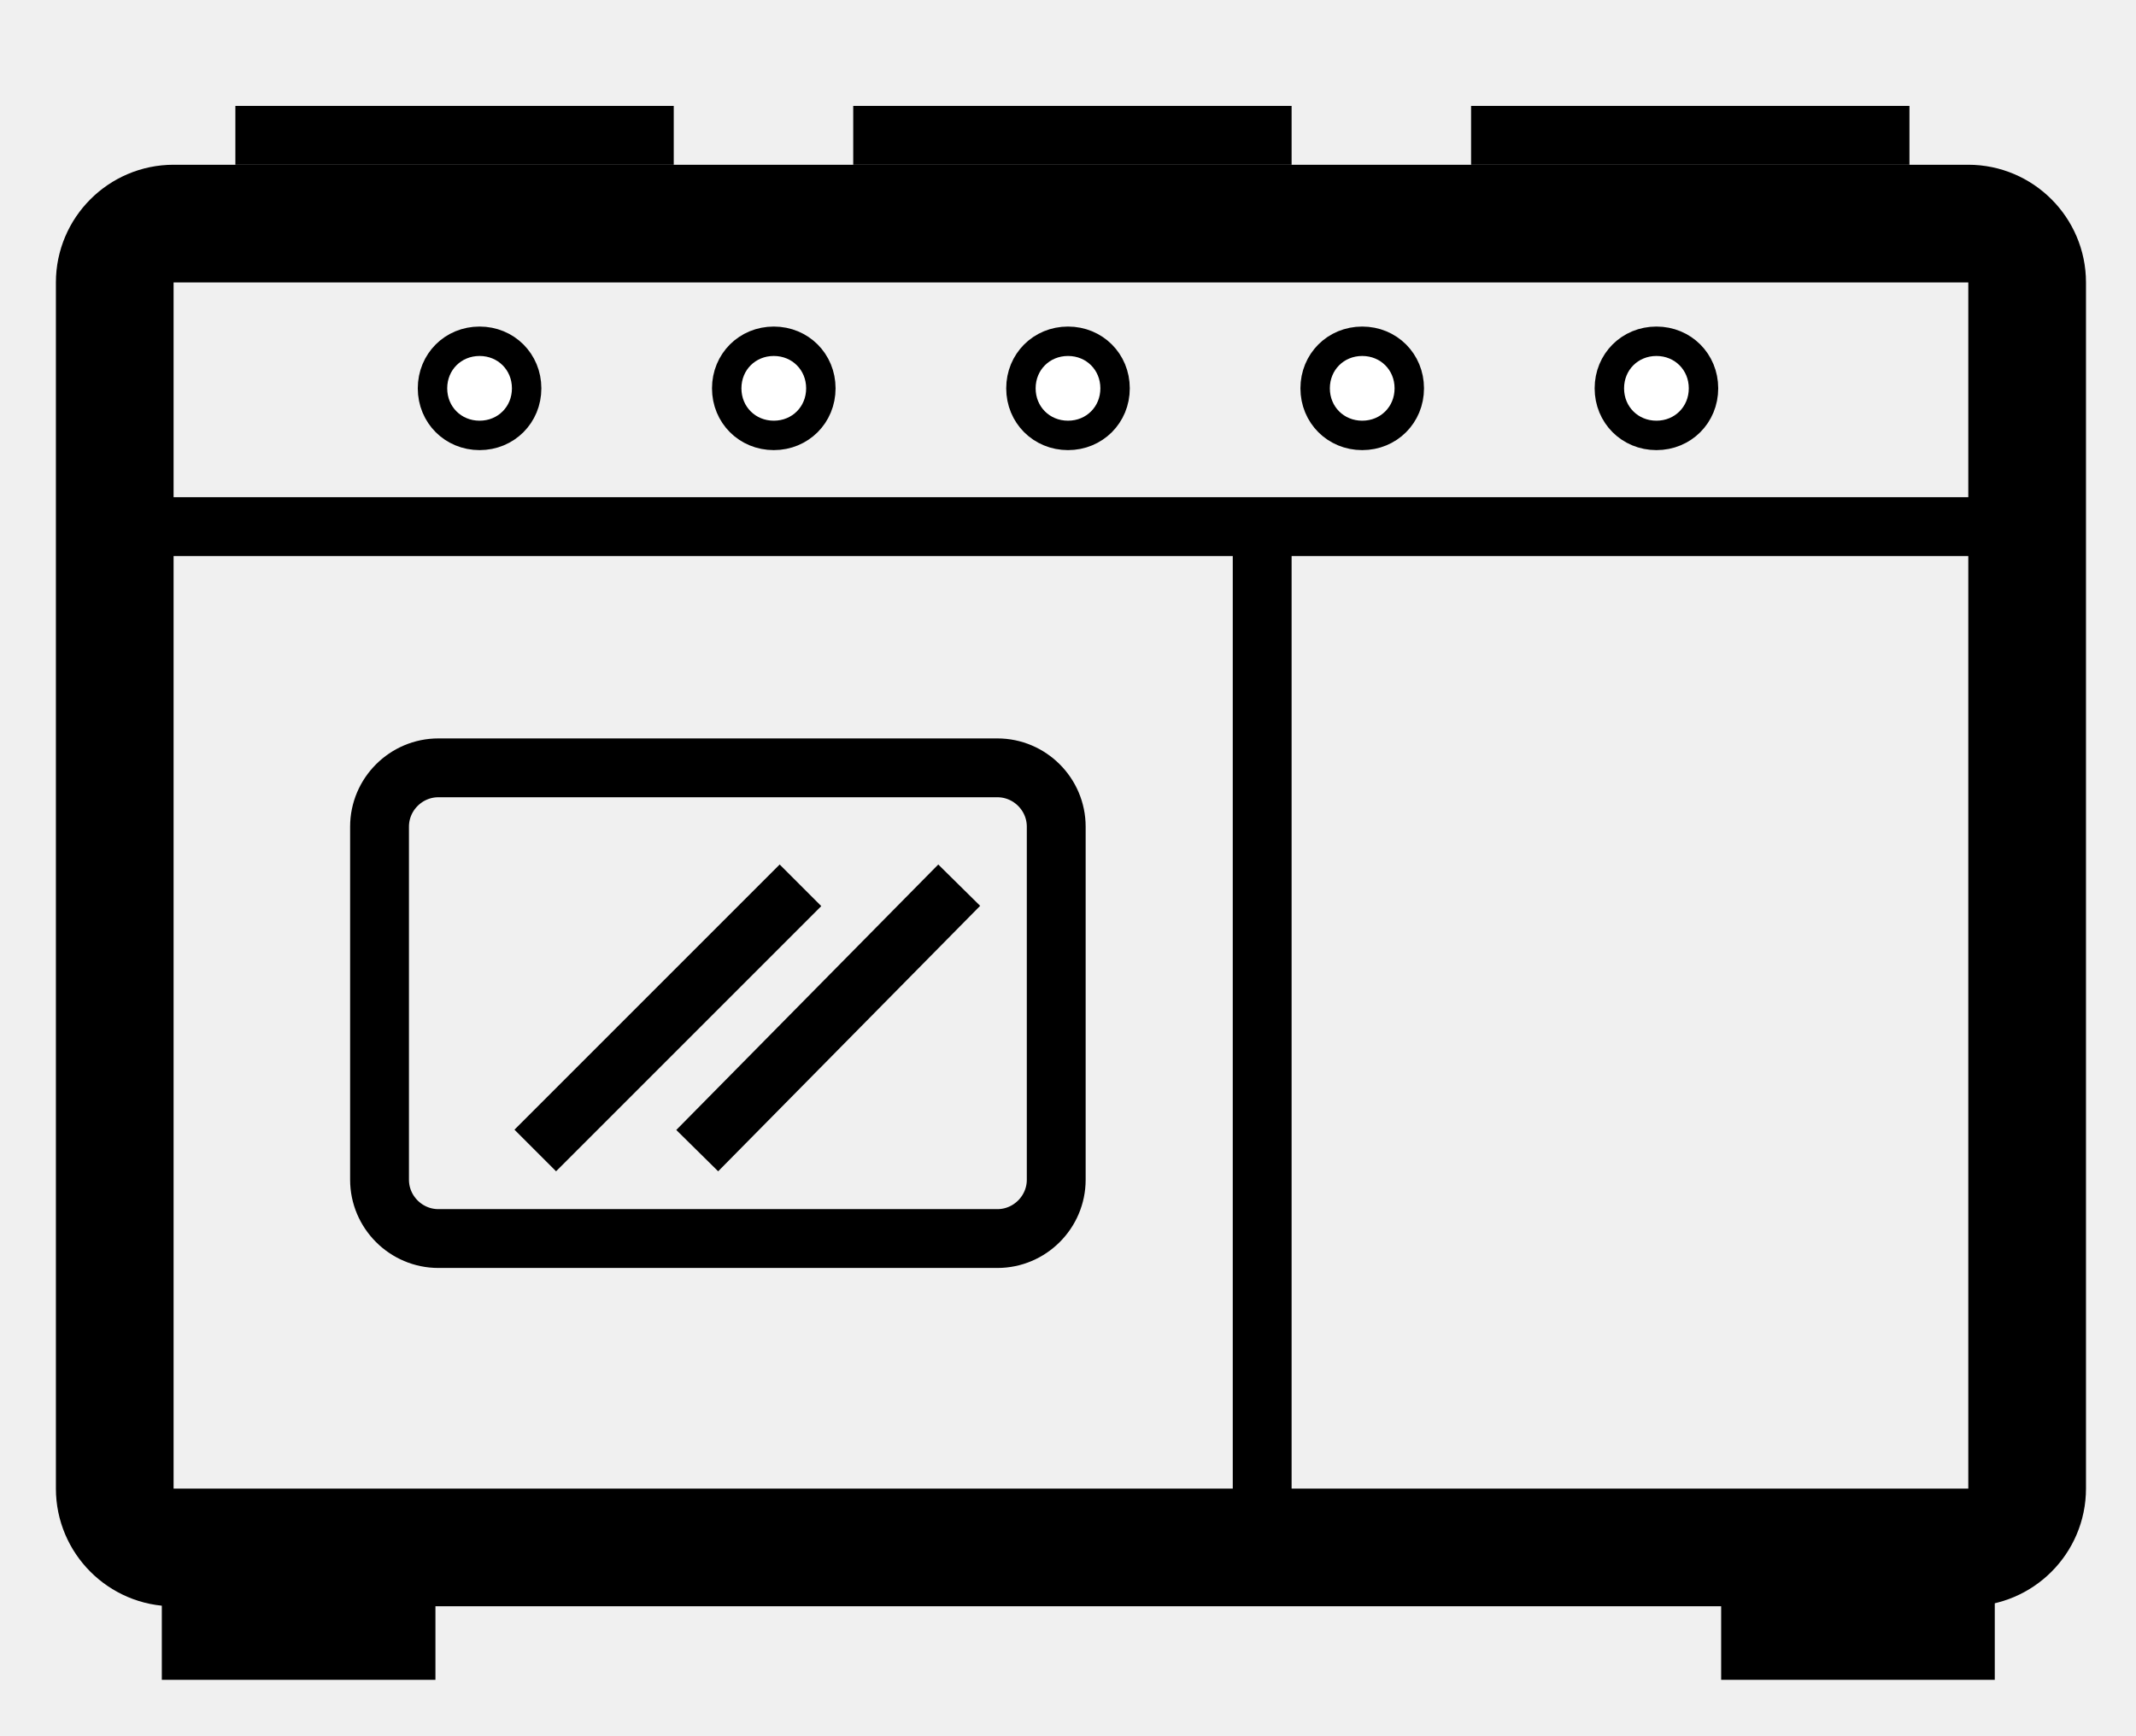
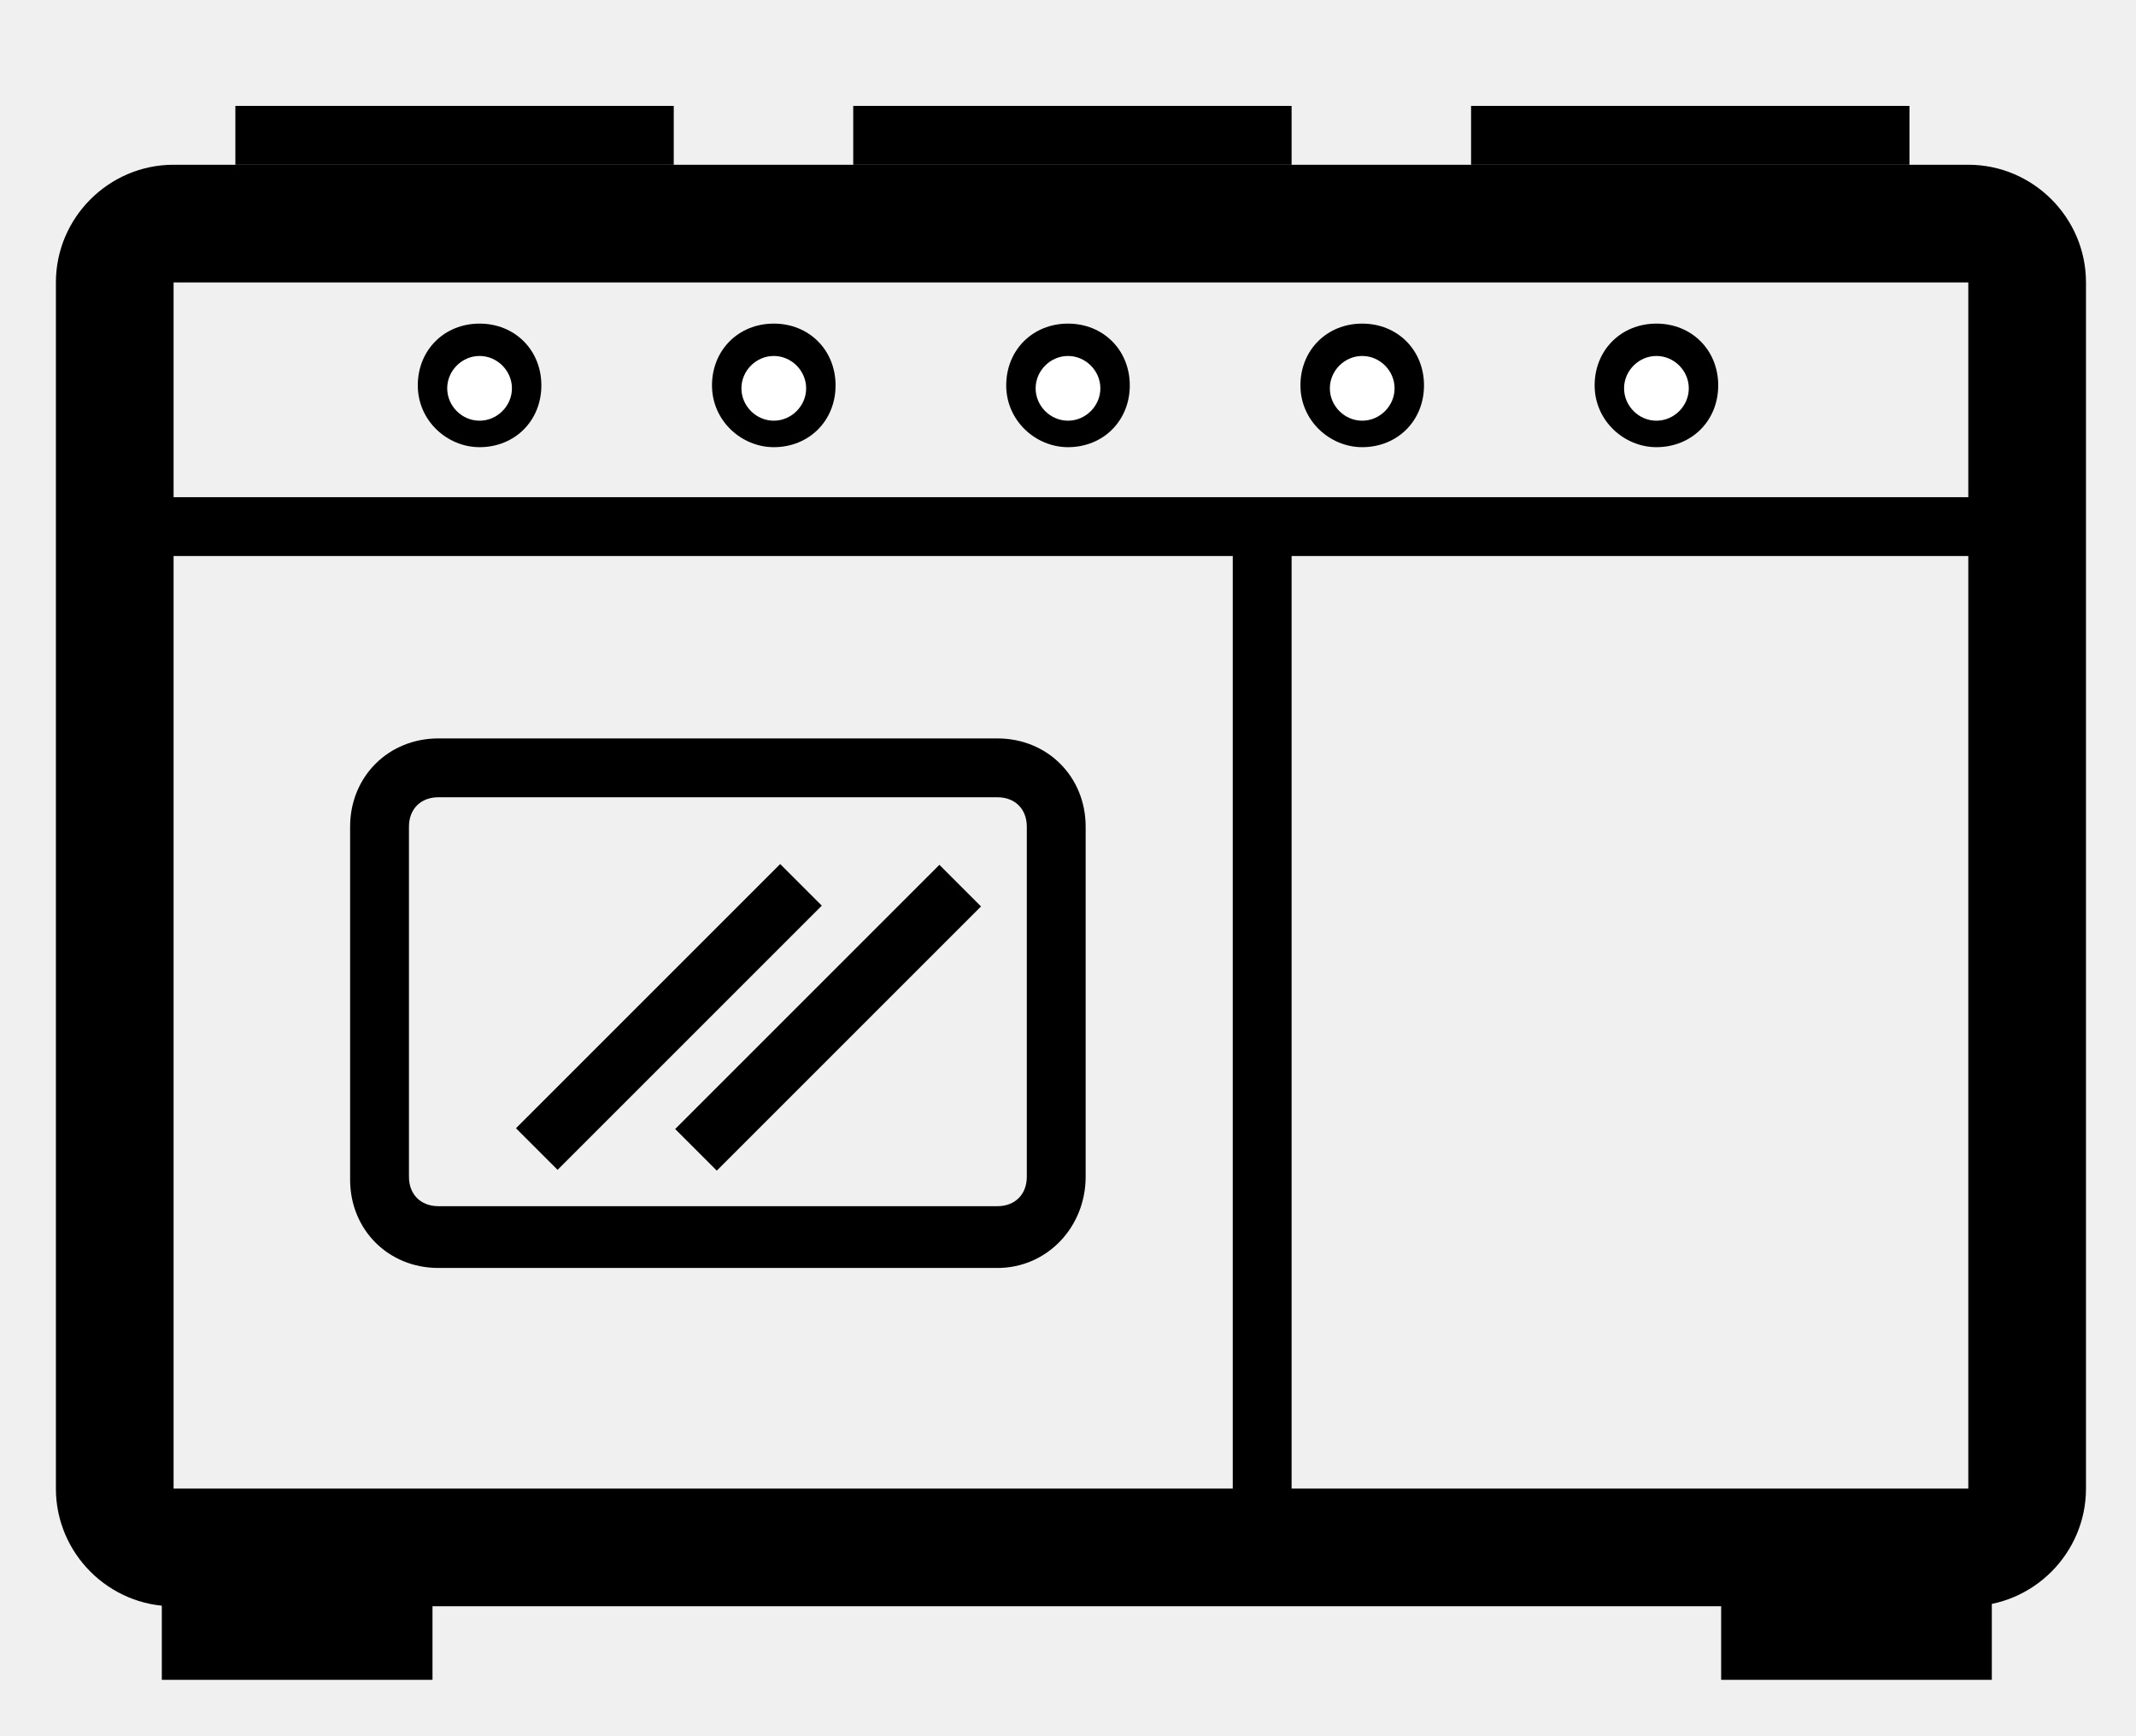
<svg xmlns="http://www.w3.org/2000/svg" version="1.1" id="Layer_1" x="0px" y="0px" viewBox="0 0 72.6 59" style="enable-background:new 0 0 72.6 59;" xml:space="preserve">
  <style type="text/css">
- 	.st0{fill:none;stroke:#000000;stroke-width:2;stroke-linecap:square;stroke-miterlimit:10;}
- 	.st1{fill:none;stroke:#000000;stroke-width:3;stroke-linecap:square;stroke-miterlimit:10;}
- 	.st2{fill:none;stroke:#000000;stroke-width:4;stroke-linecap:square;stroke-miterlimit:10;}
- 	.st3{fill:#FFFFFF;stroke:#000000;stroke-miterlimit:10;}
+ 	.st0{fill:#FFFFFF;}
</style>
  <g>
    <g>
-       <line class="st0" x1="42.9" y1="18.1" x2="42.9" y2="51.7" />
+       <rect x="41.9" y="17.1" width="2" height="35.6" />
    </g>
    <g>
-       <line class="st0" x1="5.4" y1="17.9" x2="68.4" y2="17.9" />
+       <rect x="4.4" y="16.9" width="65" height="2" />
    </g>
    <g>
-       <line class="st0" x1="21.9" y1="4.6" x2="9" y2="4.6" />
+       <rect x="8" y="3.6" width="14.9" height="2" />
    </g>
    <g>
-       <line class="st0" x1="42.9" y1="4.6" x2="30" y2="4.6" />
+       <rect x="29" y="3.6" width="14.9" height="2" />
    </g>
    <g>
-       <line class="st0" x1="63.9" y1="4.6" x2="51" y2="4.6" />
+       <rect x="50" y="3.6" width="14.9" height="2" />
    </g>
    <g>
-       <line class="st1" x1="13.3" y1="55.6" x2="7" y2="55.6" />
+       <rect x="5.5" y="54.1" width="9.2" height="3" />
    </g>
    <g>
-       <line class="st1" x1="66.3" y1="55.6" x2="60" y2="55.6" />
+       <rect x="58.5" y="54.1" width="9.2" height="3" />
    </g>
    <g>
-       <path class="st2" d="M68.9,50.6c0,1.1-0.9,2-2,2h-61c-1.1,0-2-0.9-2-2v-41c0-1.1,0.9-2,2-2h61c1.1,0,2,0.9,2,2V50.6z" />
+       <path d="M66.9,54.6h-61c-2.2,0-4-1.8-4-4v-41c0-2.2,1.8-4,4-4h61c2.2,0,4,1.8,4,4v41C70.9,52.8,69.1,54.6,66.9,54.6z M5.9,9.6v41    h61v-41H5.9z" />
    </g>
    <g>
-       <path class="st0" d="M35.9,40.1c0,1.1-0.9,2-2,2h-19c-1.1,0-2-0.9-2-2V28.1c0-1.1,0.9-2,2-2h19c1.1,0,2,0.9,2,2V40.1z" />
+       <path d="M33.9,43.1h-19c-1.7,0-3-1.3-3-3V28.1c0-1.7,1.3-3,3-3h19c1.7,0,3,1.3,3,3v11.9C36.9,41.7,35.6,43.1,33.9,43.1z     M14.9,27.1c-0.6,0-1,0.4-1,1v11.9c0,0.6,0.4,1,1,1h19c0.6,0,1-0.4,1-1V28.1c0-0.6-0.4-1-1-1H14.9z" />
    </g>
-     <line class="st0" x1="26.5" y1="30.8" x2="18.9" y2="38.4" />
-     <line class="st0" x1="31.9" y1="30.8" x2="24.4" y2="38.4" />
-     <path class="st3" d="M17.9,13.2c0,0.9-0.7,1.6-1.6,1.6c-0.9,0-1.6-0.7-1.6-1.6c0-0.9,0.7-1.6,1.6-1.6   C17.2,11.6,17.9,12.3,17.9,13.2z" />
-     <path class="st3" d="M27.9,13.2c0,0.9-0.7,1.6-1.6,1.6s-1.6-0.7-1.6-1.6c0-0.9,0.7-1.6,1.6-1.6S27.9,12.3,27.9,13.2z" />
-     <path class="st3" d="M37.9,13.2c0,0.9-0.7,1.6-1.6,1.6c-0.9,0-1.6-0.7-1.6-1.6c0-0.9,0.7-1.6,1.6-1.6   C37.2,11.6,37.9,12.3,37.9,13.2z" />
-     <path class="st3" d="M47.9,13.2c0,0.9-0.7,1.6-1.6,1.6c-0.9,0-1.6-0.7-1.6-1.6c0-0.9,0.7-1.6,1.6-1.6   C47.2,11.6,47.9,12.3,47.9,13.2z" />
-     <path class="st3" d="M57.9,13.2c0,0.9-0.7,1.6-1.6,1.6s-1.6-0.7-1.6-1.6c0-0.9,0.7-1.6,1.6-1.6S57.9,12.3,57.9,13.2z" />
+     <g>
+       <rect x="16.4" y="33.6" transform="matrix(0.7071 -0.7071 0.7071 0.7071 -17.8174 26.1881)" width="12.7" height="2" />
+     </g>
+     <g>
+       <rect x="21.8" y="33.6" transform="matrix(0.7071 -0.7071 0.7071 0.7071 -16.2248 30.033)" width="12.7" height="2" />
+     </g>
+     <g>
+       <path class="st0" d="M17.9,13.2c0,0.9-0.7,1.6-1.6,1.6c-0.9,0-1.6-0.7-1.6-1.6c0-0.9,0.7-1.6,1.6-1.6    C17.2,11.6,17.9,12.3,17.9,13.2z" />
+       <path d="M16.3,15.2c-1.1,0-2.1-0.9-2.1-2.1s0.9-2.1,2.1-2.1s2.1,0.9,2.1,2.1S17.5,15.2,16.3,15.2z M16.3,12.1    c-0.6,0-1.1,0.5-1.1,1.1s0.5,1.1,1.1,1.1s1.1-0.5,1.1-1.1S16.9,12.1,16.3,12.1z" />
+     </g>
+     <g>
+       <path class="st0" d="M27.9,13.2c0,0.9-0.7,1.6-1.6,1.6s-1.6-0.7-1.6-1.6c0-0.9,0.7-1.6,1.6-1.6S27.9,12.3,27.9,13.2z" />
+       <path d="M26.3,15.2c-1.1,0-2.1-0.9-2.1-2.1s0.9-2.1,2.1-2.1s2.1,0.9,2.1,2.1S27.5,15.2,26.3,15.2z M26.3,12.1    c-0.6,0-1.1,0.5-1.1,1.1s0.5,1.1,1.1,1.1s1.1-0.5,1.1-1.1S26.9,12.1,26.3,12.1z" />
+     </g>
+     <g>
+       <path class="st0" d="M37.9,13.2c0,0.9-0.7,1.6-1.6,1.6c-0.9,0-1.6-0.7-1.6-1.6c0-0.9,0.7-1.6,1.6-1.6    C37.2,11.6,37.9,12.3,37.9,13.2z" />
+       <path d="M36.3,15.2c-1.1,0-2.1-0.9-2.1-2.1s0.9-2.1,2.1-2.1s2.1,0.9,2.1,2.1S37.5,15.2,36.3,15.2z M36.3,12.1    c-0.6,0-1.1,0.5-1.1,1.1s0.5,1.1,1.1,1.1s1.1-0.5,1.1-1.1S36.9,12.1,36.3,12.1z" />
+     </g>
+     <g>
+       <path class="st0" d="M47.9,13.2c0,0.9-0.7,1.6-1.6,1.6c-0.9,0-1.6-0.7-1.6-1.6c0-0.9,0.7-1.6,1.6-1.6    C47.2,11.6,47.9,12.3,47.9,13.2z" />
+       <path d="M46.3,15.2c-1.1,0-2.1-0.9-2.1-2.1s0.9-2.1,2.1-2.1s2.1,0.9,2.1,2.1S47.5,15.2,46.3,15.2z M46.3,12.1    c-0.6,0-1.1,0.5-1.1,1.1s0.5,1.1,1.1,1.1s1.1-0.5,1.1-1.1S46.9,12.1,46.3,12.1z" />
+     </g>
+     <g>
+       <path class="st0" d="M57.9,13.2c0,0.9-0.7,1.6-1.6,1.6s-1.6-0.7-1.6-1.6c0-0.9,0.7-1.6,1.6-1.6S57.9,12.3,57.9,13.2z" />
+       <path d="M56.3,15.2c-1.1,0-2.1-0.9-2.1-2.1s0.9-2.1,2.1-2.1s2.1,0.9,2.1,2.1S57.5,15.2,56.3,15.2z M56.3,12.1    c-0.6,0-1.1,0.5-1.1,1.1s0.5,1.1,1.1,1.1s1.1-0.5,1.1-1.1S56.9,12.1,56.3,12.1z" />
+     </g>
  </g>
</svg>
